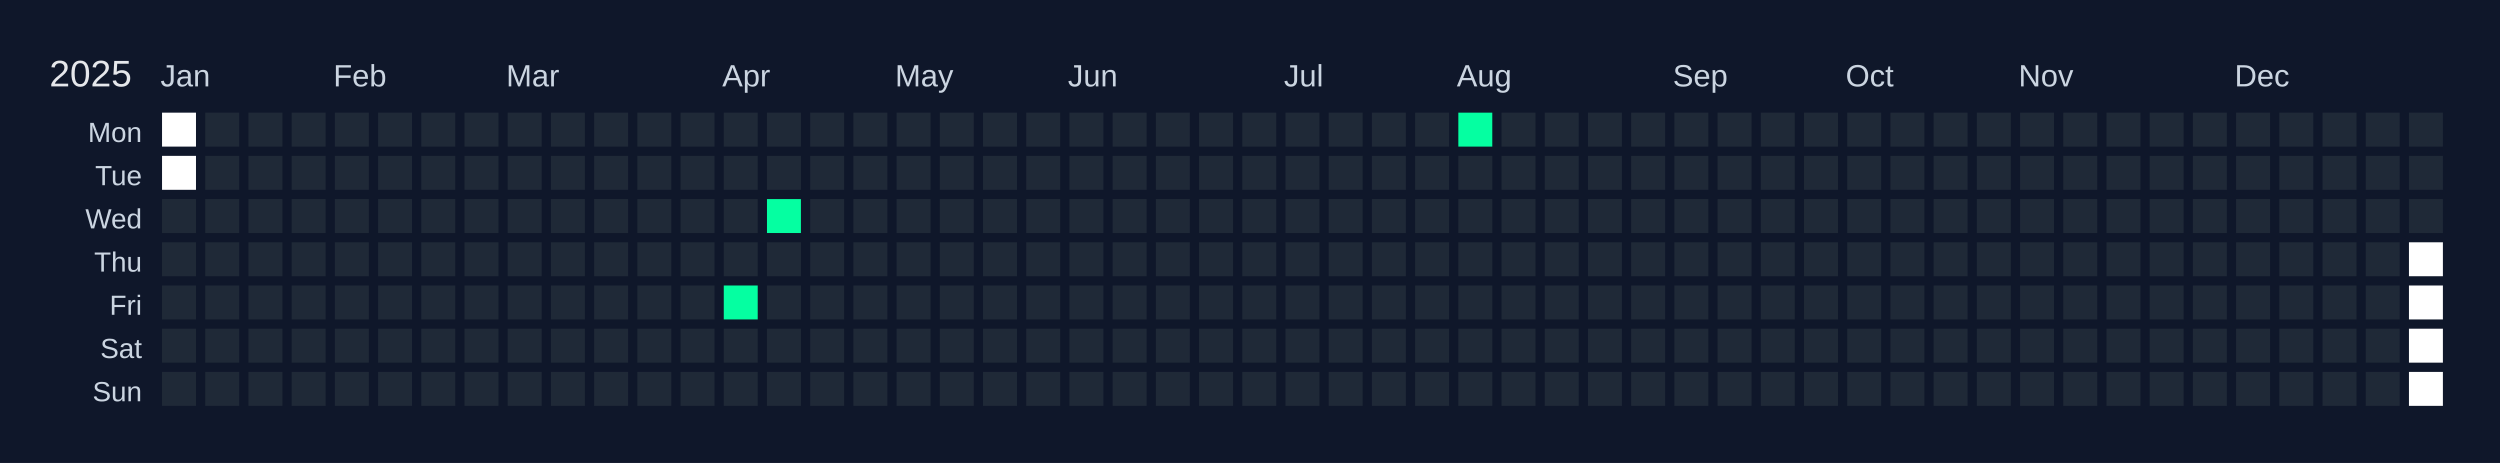
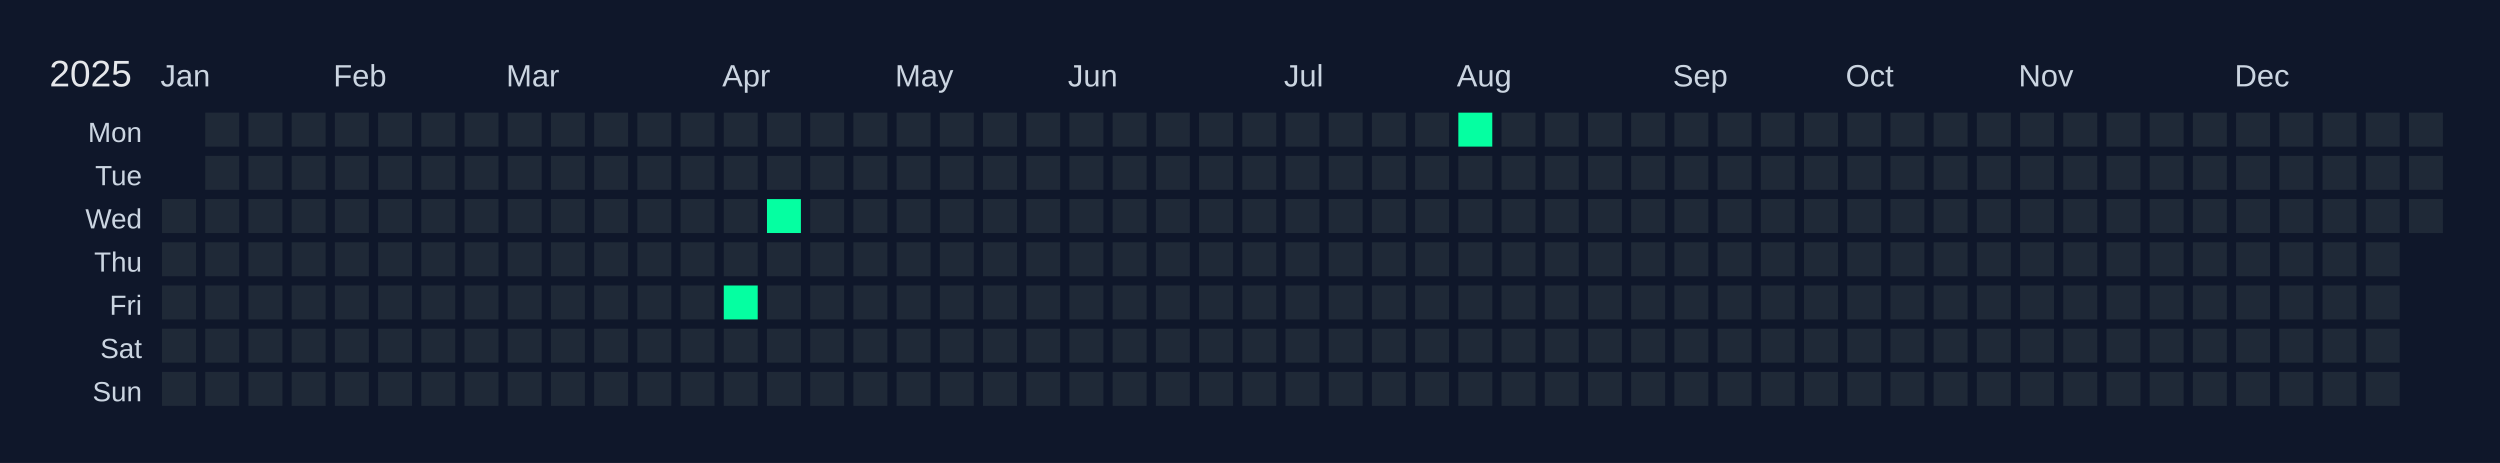
<svg xmlns="http://www.w3.org/2000/svg" width="810" height="150" viewBox="0 0 810 150">
  <rect width="810" height="150" fill="#0f172a" />
  <text x="16" y="28" font-size="12" fill="#e5e7eb" font-family="Arial, sans-serif">2025</text>
  <text x="52" y="28" font-size="10" fill="#cbd5e1" font-family="Arial, sans-serif">Jan</text>
  <text x="108" y="28" font-size="10" fill="#cbd5e1" font-family="Arial, sans-serif">Feb</text>
  <text x="164" y="28" font-size="10" fill="#cbd5e1" font-family="Arial, sans-serif">Mar</text>
  <text x="234" y="28" font-size="10" fill="#cbd5e1" font-family="Arial, sans-serif">Apr</text>
  <text x="290" y="28" font-size="10" fill="#cbd5e1" font-family="Arial, sans-serif">May</text>
  <text x="346" y="28" font-size="10" fill="#cbd5e1" font-family="Arial, sans-serif">Jun</text>
  <text x="416" y="28" font-size="10" fill="#cbd5e1" font-family="Arial, sans-serif">Jul</text>
  <text x="472" y="28" font-size="10" fill="#cbd5e1" font-family="Arial, sans-serif">Aug</text>
  <text x="542" y="28" font-size="10" fill="#cbd5e1" font-family="Arial, sans-serif">Sep</text>
  <text x="598" y="28" font-size="10" fill="#cbd5e1" font-family="Arial, sans-serif">Oct</text>
  <text x="654" y="28" font-size="10" fill="#cbd5e1" font-family="Arial, sans-serif">Nov</text>
  <text x="724" y="28" font-size="10" fill="#cbd5e1" font-family="Arial, sans-serif">Dec</text>
  <text x="46" y="46" font-size="9" fill="#cbd5e1" font-family="Arial, sans-serif" text-anchor="end">Mon</text>
  <text x="46" y="60" font-size="9" fill="#cbd5e1" font-family="Arial, sans-serif" text-anchor="end">Tue</text>
  <text x="46" y="74" font-size="9" fill="#cbd5e1" font-family="Arial, sans-serif" text-anchor="end">Wed</text>
  <text x="46" y="88" font-size="9" fill="#cbd5e1" font-family="Arial, sans-serif" text-anchor="end">Thu</text>
  <text x="46" y="102" font-size="9" fill="#cbd5e1" font-family="Arial, sans-serif" text-anchor="end">Fri</text>
  <text x="46" y="116" font-size="9" fill="#cbd5e1" font-family="Arial, sans-serif" text-anchor="end">Sat</text>
  <text x="46" y="130" font-size="9" fill="#cbd5e1" font-family="Arial, sans-serif" text-anchor="end">Sun</text>
  <g transform="translate(52,36)">
-     <rect x="0" y="0" width="12" height="12" fill="#ffffff" stroke="#0f172a" stroke-width="1" />
-     <rect x="0" y="14" width="12" height="12" fill="#ffffff" stroke="#0f172a" stroke-width="1" />
+     <rect x="0" y="0" width="12" height="12" fill="#0f172a" stroke="#0f172a" stroke-width="1" />
+     <rect x="0" y="14" width="12" height="12" fill="#0f172a" stroke="#0f172a" stroke-width="1" />
    <rect x="0" y="28" width="12" height="12" fill="#1f2937" stroke="#0f172a" stroke-width="1" data-date="2025-01-01" />
    <rect x="0" y="42" width="12" height="12" fill="#1f2937" stroke="#0f172a" stroke-width="1" data-date="2025-01-02" />
    <rect x="0" y="56" width="12" height="12" fill="#1f2937" stroke="#0f172a" stroke-width="1" data-date="2025-01-03" />
    <rect x="0" y="70" width="12" height="12" fill="#1f2937" stroke="#0f172a" stroke-width="1" data-date="2025-01-04" />
    <rect x="0" y="84" width="12" height="12" fill="#1f2937" stroke="#0f172a" stroke-width="1" data-date="2025-01-05" />
    <rect x="14" y="0" width="12" height="12" fill="#1f2937" stroke="#0f172a" stroke-width="1" data-date="2025-01-06" />
    <rect x="14" y="14" width="12" height="12" fill="#1f2937" stroke="#0f172a" stroke-width="1" data-date="2025-01-07" />
    <rect x="14" y="28" width="12" height="12" fill="#1f2937" stroke="#0f172a" stroke-width="1" data-date="2025-01-08" />
    <rect x="14" y="42" width="12" height="12" fill="#1f2937" stroke="#0f172a" stroke-width="1" data-date="2025-01-09" />
    <rect x="14" y="56" width="12" height="12" fill="#1f2937" stroke="#0f172a" stroke-width="1" data-date="2025-01-10" />
    <rect x="14" y="70" width="12" height="12" fill="#1f2937" stroke="#0f172a" stroke-width="1" data-date="2025-01-11" />
    <rect x="14" y="84" width="12" height="12" fill="#1f2937" stroke="#0f172a" stroke-width="1" data-date="2025-01-12" />
    <rect x="28" y="0" width="12" height="12" fill="#1f2937" stroke="#0f172a" stroke-width="1" data-date="2025-01-13" />
    <rect x="28" y="14" width="12" height="12" fill="#1f2937" stroke="#0f172a" stroke-width="1" data-date="2025-01-14" />
    <rect x="28" y="28" width="12" height="12" fill="#1f2937" stroke="#0f172a" stroke-width="1" data-date="2025-01-15" />
    <rect x="28" y="42" width="12" height="12" fill="#1f2937" stroke="#0f172a" stroke-width="1" data-date="2025-01-16" />
    <rect x="28" y="56" width="12" height="12" fill="#1f2937" stroke="#0f172a" stroke-width="1" data-date="2025-01-17" />
    <rect x="28" y="70" width="12" height="12" fill="#1f2937" stroke="#0f172a" stroke-width="1" data-date="2025-01-18" />
    <rect x="28" y="84" width="12" height="12" fill="#1f2937" stroke="#0f172a" stroke-width="1" data-date="2025-01-19" />
    <rect x="42" y="0" width="12" height="12" fill="#1f2937" stroke="#0f172a" stroke-width="1" data-date="2025-01-20" />
    <rect x="42" y="14" width="12" height="12" fill="#1f2937" stroke="#0f172a" stroke-width="1" data-date="2025-01-21" />
    <rect x="42" y="28" width="12" height="12" fill="#1f2937" stroke="#0f172a" stroke-width="1" data-date="2025-01-22" />
    <rect x="42" y="42" width="12" height="12" fill="#1f2937" stroke="#0f172a" stroke-width="1" data-date="2025-01-23" />
    <rect x="42" y="56" width="12" height="12" fill="#1f2937" stroke="#0f172a" stroke-width="1" data-date="2025-01-24" />
    <rect x="42" y="70" width="12" height="12" fill="#1f2937" stroke="#0f172a" stroke-width="1" data-date="2025-01-25" />
    <rect x="42" y="84" width="12" height="12" fill="#1f2937" stroke="#0f172a" stroke-width="1" data-date="2025-01-26" />
    <rect x="56" y="0" width="12" height="12" fill="#1f2937" stroke="#0f172a" stroke-width="1" data-date="2025-01-27" />
    <rect x="56" y="14" width="12" height="12" fill="#1f2937" stroke="#0f172a" stroke-width="1" data-date="2025-01-28" />
    <rect x="56" y="28" width="12" height="12" fill="#1f2937" stroke="#0f172a" stroke-width="1" data-date="2025-01-29" />
    <rect x="56" y="42" width="12" height="12" fill="#1f2937" stroke="#0f172a" stroke-width="1" data-date="2025-01-30" />
    <rect x="56" y="56" width="12" height="12" fill="#1f2937" stroke="#0f172a" stroke-width="1" data-date="2025-01-31" />
    <rect x="56" y="70" width="12" height="12" fill="#1f2937" stroke="#0f172a" stroke-width="1" data-date="2025-02-01" />
    <rect x="56" y="84" width="12" height="12" fill="#1f2937" stroke="#0f172a" stroke-width="1" data-date="2025-02-02" />
    <rect x="70" y="0" width="12" height="12" fill="#1f2937" stroke="#0f172a" stroke-width="1" data-date="2025-02-03" />
    <rect x="70" y="14" width="12" height="12" fill="#1f2937" stroke="#0f172a" stroke-width="1" data-date="2025-02-04" />
    <rect x="70" y="28" width="12" height="12" fill="#1f2937" stroke="#0f172a" stroke-width="1" data-date="2025-02-05" />
    <rect x="70" y="42" width="12" height="12" fill="#1f2937" stroke="#0f172a" stroke-width="1" data-date="2025-02-06" />
    <rect x="70" y="56" width="12" height="12" fill="#1f2937" stroke="#0f172a" stroke-width="1" data-date="2025-02-07" />
    <rect x="70" y="70" width="12" height="12" fill="#1f2937" stroke="#0f172a" stroke-width="1" data-date="2025-02-08" />
    <rect x="70" y="84" width="12" height="12" fill="#1f2937" stroke="#0f172a" stroke-width="1" data-date="2025-02-09" />
    <rect x="84" y="0" width="12" height="12" fill="#1f2937" stroke="#0f172a" stroke-width="1" data-date="2025-02-10" />
    <rect x="84" y="14" width="12" height="12" fill="#1f2937" stroke="#0f172a" stroke-width="1" data-date="2025-02-11" />
    <rect x="84" y="28" width="12" height="12" fill="#1f2937" stroke="#0f172a" stroke-width="1" data-date="2025-02-12" />
    <rect x="84" y="42" width="12" height="12" fill="#1f2937" stroke="#0f172a" stroke-width="1" data-date="2025-02-13" />
    <rect x="84" y="56" width="12" height="12" fill="#1f2937" stroke="#0f172a" stroke-width="1" data-date="2025-02-14" />
    <rect x="84" y="70" width="12" height="12" fill="#1f2937" stroke="#0f172a" stroke-width="1" data-date="2025-02-15" />
    <rect x="84" y="84" width="12" height="12" fill="#1f2937" stroke="#0f172a" stroke-width="1" data-date="2025-02-16" />
    <rect x="98" y="0" width="12" height="12" fill="#1f2937" stroke="#0f172a" stroke-width="1" data-date="2025-02-17" />
    <rect x="98" y="14" width="12" height="12" fill="#1f2937" stroke="#0f172a" stroke-width="1" data-date="2025-02-18" />
    <rect x="98" y="28" width="12" height="12" fill="#1f2937" stroke="#0f172a" stroke-width="1" data-date="2025-02-19" />
    <rect x="98" y="42" width="12" height="12" fill="#1f2937" stroke="#0f172a" stroke-width="1" data-date="2025-02-20" />
    <rect x="98" y="56" width="12" height="12" fill="#1f2937" stroke="#0f172a" stroke-width="1" data-date="2025-02-21" />
    <rect x="98" y="70" width="12" height="12" fill="#1f2937" stroke="#0f172a" stroke-width="1" data-date="2025-02-22" />
    <rect x="98" y="84" width="12" height="12" fill="#1f2937" stroke="#0f172a" stroke-width="1" data-date="2025-02-23" />
    <rect x="112" y="0" width="12" height="12" fill="#1f2937" stroke="#0f172a" stroke-width="1" data-date="2025-02-24" />
    <rect x="112" y="14" width="12" height="12" fill="#1f2937" stroke="#0f172a" stroke-width="1" data-date="2025-02-25" />
    <rect x="112" y="28" width="12" height="12" fill="#1f2937" stroke="#0f172a" stroke-width="1" data-date="2025-02-26" />
    <rect x="112" y="42" width="12" height="12" fill="#1f2937" stroke="#0f172a" stroke-width="1" data-date="2025-02-27" />
    <rect x="112" y="56" width="12" height="12" fill="#1f2937" stroke="#0f172a" stroke-width="1" data-date="2025-02-28" />
    <rect x="112" y="70" width="12" height="12" fill="#1f2937" stroke="#0f172a" stroke-width="1" data-date="2025-03-01" />
    <rect x="112" y="84" width="12" height="12" fill="#1f2937" stroke="#0f172a" stroke-width="1" data-date="2025-03-02" />
    <rect x="126" y="0" width="12" height="12" fill="#1f2937" stroke="#0f172a" stroke-width="1" data-date="2025-03-03" />
    <rect x="126" y="14" width="12" height="12" fill="#1f2937" stroke="#0f172a" stroke-width="1" data-date="2025-03-04" />
    <rect x="126" y="28" width="12" height="12" fill="#1f2937" stroke="#0f172a" stroke-width="1" data-date="2025-03-05" />
    <rect x="126" y="42" width="12" height="12" fill="#1f2937" stroke="#0f172a" stroke-width="1" data-date="2025-03-06" />
    <rect x="126" y="56" width="12" height="12" fill="#1f2937" stroke="#0f172a" stroke-width="1" data-date="2025-03-07" />
    <rect x="126" y="70" width="12" height="12" fill="#1f2937" stroke="#0f172a" stroke-width="1" data-date="2025-03-08" />
    <rect x="126" y="84" width="12" height="12" fill="#1f2937" stroke="#0f172a" stroke-width="1" data-date="2025-03-09" />
    <rect x="140" y="0" width="12" height="12" fill="#1f2937" stroke="#0f172a" stroke-width="1" data-date="2025-03-10" />
    <rect x="140" y="14" width="12" height="12" fill="#1f2937" stroke="#0f172a" stroke-width="1" data-date="2025-03-11" />
    <rect x="140" y="28" width="12" height="12" fill="#1f2937" stroke="#0f172a" stroke-width="1" data-date="2025-03-12" />
    <rect x="140" y="42" width="12" height="12" fill="#1f2937" stroke="#0f172a" stroke-width="1" data-date="2025-03-13" />
    <rect x="140" y="56" width="12" height="12" fill="#1f2937" stroke="#0f172a" stroke-width="1" data-date="2025-03-14" />
    <rect x="140" y="70" width="12" height="12" fill="#1f2937" stroke="#0f172a" stroke-width="1" data-date="2025-03-15" />
    <rect x="140" y="84" width="12" height="12" fill="#1f2937" stroke="#0f172a" stroke-width="1" data-date="2025-03-16" />
    <rect x="154" y="0" width="12" height="12" fill="#1f2937" stroke="#0f172a" stroke-width="1" data-date="2025-03-17" />
    <rect x="154" y="14" width="12" height="12" fill="#1f2937" stroke="#0f172a" stroke-width="1" data-date="2025-03-18" />
    <rect x="154" y="28" width="12" height="12" fill="#1f2937" stroke="#0f172a" stroke-width="1" data-date="2025-03-19" />
    <rect x="154" y="42" width="12" height="12" fill="#1f2937" stroke="#0f172a" stroke-width="1" data-date="2025-03-20" />
    <rect x="154" y="56" width="12" height="12" fill="#1f2937" stroke="#0f172a" stroke-width="1" data-date="2025-03-21" />
    <rect x="154" y="70" width="12" height="12" fill="#1f2937" stroke="#0f172a" stroke-width="1" data-date="2025-03-22" />
    <rect x="154" y="84" width="12" height="12" fill="#1f2937" stroke="#0f172a" stroke-width="1" data-date="2025-03-23" />
    <rect x="168" y="0" width="12" height="12" fill="#1f2937" stroke="#0f172a" stroke-width="1" data-date="2025-03-24" />
    <rect x="168" y="14" width="12" height="12" fill="#1f2937" stroke="#0f172a" stroke-width="1" data-date="2025-03-25" />
    <rect x="168" y="28" width="12" height="12" fill="#1f2937" stroke="#0f172a" stroke-width="1" data-date="2025-03-26" />
    <rect x="168" y="42" width="12" height="12" fill="#1f2937" stroke="#0f172a" stroke-width="1" data-date="2025-03-27" />
    <rect x="168" y="56" width="12" height="12" fill="#1f2937" stroke="#0f172a" stroke-width="1" data-date="2025-03-28" />
    <rect x="168" y="70" width="12" height="12" fill="#1f2937" stroke="#0f172a" stroke-width="1" data-date="2025-03-29" />
    <rect x="168" y="84" width="12" height="12" fill="#1f2937" stroke="#0f172a" stroke-width="1" data-date="2025-03-30" />
    <rect x="182" y="0" width="12" height="12" fill="#1f2937" stroke="#0f172a" stroke-width="1" data-date="2025-03-31" />
    <rect x="182" y="14" width="12" height="12" fill="#1f2937" stroke="#0f172a" stroke-width="1" data-date="2025-04-01" />
    <rect x="182" y="28" width="12" height="12" fill="#1f2937" stroke="#0f172a" stroke-width="1" data-date="2025-04-02" />
    <rect x="182" y="42" width="12" height="12" fill="#1f2937" stroke="#0f172a" stroke-width="1" data-date="2025-04-03" />
    <rect x="182" y="56" width="12" height="12" fill="#05ffa1" stroke="#0f172a" stroke-width="1" data-date="2025-04-04" />
    <rect x="182" y="70" width="12" height="12" fill="#1f2937" stroke="#0f172a" stroke-width="1" data-date="2025-04-05" />
    <rect x="182" y="84" width="12" height="12" fill="#1f2937" stroke="#0f172a" stroke-width="1" data-date="2025-04-06" />
    <rect x="196" y="0" width="12" height="12" fill="#1f2937" stroke="#0f172a" stroke-width="1" data-date="2025-04-07" />
    <rect x="196" y="14" width="12" height="12" fill="#1f2937" stroke="#0f172a" stroke-width="1" data-date="2025-04-08" />
    <rect x="196" y="28" width="12" height="12" fill="#05ffa1" stroke="#0f172a" stroke-width="1" data-date="2025-04-09" />
    <rect x="196" y="42" width="12" height="12" fill="#1f2937" stroke="#0f172a" stroke-width="1" data-date="2025-04-10" />
    <rect x="196" y="56" width="12" height="12" fill="#1f2937" stroke="#0f172a" stroke-width="1" data-date="2025-04-11" />
    <rect x="196" y="70" width="12" height="12" fill="#1f2937" stroke="#0f172a" stroke-width="1" data-date="2025-04-12" />
    <rect x="196" y="84" width="12" height="12" fill="#1f2937" stroke="#0f172a" stroke-width="1" data-date="2025-04-13" />
    <rect x="210" y="0" width="12" height="12" fill="#1f2937" stroke="#0f172a" stroke-width="1" data-date="2025-04-14" />
    <rect x="210" y="14" width="12" height="12" fill="#1f2937" stroke="#0f172a" stroke-width="1" data-date="2025-04-15" />
    <rect x="210" y="28" width="12" height="12" fill="#1f2937" stroke="#0f172a" stroke-width="1" data-date="2025-04-16" />
    <rect x="210" y="42" width="12" height="12" fill="#1f2937" stroke="#0f172a" stroke-width="1" data-date="2025-04-17" />
    <rect x="210" y="56" width="12" height="12" fill="#1f2937" stroke="#0f172a" stroke-width="1" data-date="2025-04-18" />
    <rect x="210" y="70" width="12" height="12" fill="#1f2937" stroke="#0f172a" stroke-width="1" data-date="2025-04-19" />
    <rect x="210" y="84" width="12" height="12" fill="#1f2937" stroke="#0f172a" stroke-width="1" data-date="2025-04-20" />
    <rect x="224" y="0" width="12" height="12" fill="#1f2937" stroke="#0f172a" stroke-width="1" data-date="2025-04-21" />
    <rect x="224" y="14" width="12" height="12" fill="#1f2937" stroke="#0f172a" stroke-width="1" data-date="2025-04-22" />
    <rect x="224" y="28" width="12" height="12" fill="#1f2937" stroke="#0f172a" stroke-width="1" data-date="2025-04-23" />
    <rect x="224" y="42" width="12" height="12" fill="#1f2937" stroke="#0f172a" stroke-width="1" data-date="2025-04-24" />
    <rect x="224" y="56" width="12" height="12" fill="#1f2937" stroke="#0f172a" stroke-width="1" data-date="2025-04-25" />
    <rect x="224" y="70" width="12" height="12" fill="#1f2937" stroke="#0f172a" stroke-width="1" data-date="2025-04-26" />
    <rect x="224" y="84" width="12" height="12" fill="#1f2937" stroke="#0f172a" stroke-width="1" data-date="2025-04-27" />
    <rect x="238" y="0" width="12" height="12" fill="#1f2937" stroke="#0f172a" stroke-width="1" data-date="2025-04-28" />
    <rect x="238" y="14" width="12" height="12" fill="#1f2937" stroke="#0f172a" stroke-width="1" data-date="2025-04-29" />
    <rect x="238" y="28" width="12" height="12" fill="#1f2937" stroke="#0f172a" stroke-width="1" data-date="2025-04-30" />
    <rect x="238" y="42" width="12" height="12" fill="#1f2937" stroke="#0f172a" stroke-width="1" data-date="2025-05-01" />
    <rect x="238" y="56" width="12" height="12" fill="#1f2937" stroke="#0f172a" stroke-width="1" data-date="2025-05-02" />
    <rect x="238" y="70" width="12" height="12" fill="#1f2937" stroke="#0f172a" stroke-width="1" data-date="2025-05-03" />
    <rect x="238" y="84" width="12" height="12" fill="#1f2937" stroke="#0f172a" stroke-width="1" data-date="2025-05-04" />
    <rect x="252" y="0" width="12" height="12" fill="#1f2937" stroke="#0f172a" stroke-width="1" data-date="2025-05-05" />
    <rect x="252" y="14" width="12" height="12" fill="#1f2937" stroke="#0f172a" stroke-width="1" data-date="2025-05-06" />
    <rect x="252" y="28" width="12" height="12" fill="#1f2937" stroke="#0f172a" stroke-width="1" data-date="2025-05-07" />
    <rect x="252" y="42" width="12" height="12" fill="#1f2937" stroke="#0f172a" stroke-width="1" data-date="2025-05-08" />
    <rect x="252" y="56" width="12" height="12" fill="#1f2937" stroke="#0f172a" stroke-width="1" data-date="2025-05-09" />
    <rect x="252" y="70" width="12" height="12" fill="#1f2937" stroke="#0f172a" stroke-width="1" data-date="2025-05-10" />
    <rect x="252" y="84" width="12" height="12" fill="#1f2937" stroke="#0f172a" stroke-width="1" data-date="2025-05-11" />
    <rect x="266" y="0" width="12" height="12" fill="#1f2937" stroke="#0f172a" stroke-width="1" data-date="2025-05-12" />
    <rect x="266" y="14" width="12" height="12" fill="#1f2937" stroke="#0f172a" stroke-width="1" data-date="2025-05-13" />
    <rect x="266" y="28" width="12" height="12" fill="#1f2937" stroke="#0f172a" stroke-width="1" data-date="2025-05-14" />
    <rect x="266" y="42" width="12" height="12" fill="#1f2937" stroke="#0f172a" stroke-width="1" data-date="2025-05-15" />
    <rect x="266" y="56" width="12" height="12" fill="#1f2937" stroke="#0f172a" stroke-width="1" data-date="2025-05-16" />
    <rect x="266" y="70" width="12" height="12" fill="#1f2937" stroke="#0f172a" stroke-width="1" data-date="2025-05-17" />
    <rect x="266" y="84" width="12" height="12" fill="#1f2937" stroke="#0f172a" stroke-width="1" data-date="2025-05-18" />
    <rect x="280" y="0" width="12" height="12" fill="#1f2937" stroke="#0f172a" stroke-width="1" data-date="2025-05-19" />
    <rect x="280" y="14" width="12" height="12" fill="#1f2937" stroke="#0f172a" stroke-width="1" data-date="2025-05-20" />
    <rect x="280" y="28" width="12" height="12" fill="#1f2937" stroke="#0f172a" stroke-width="1" data-date="2025-05-21" />
    <rect x="280" y="42" width="12" height="12" fill="#1f2937" stroke="#0f172a" stroke-width="1" data-date="2025-05-22" />
    <rect x="280" y="56" width="12" height="12" fill="#1f2937" stroke="#0f172a" stroke-width="1" data-date="2025-05-23" />
    <rect x="280" y="70" width="12" height="12" fill="#1f2937" stroke="#0f172a" stroke-width="1" data-date="2025-05-24" />
    <rect x="280" y="84" width="12" height="12" fill="#1f2937" stroke="#0f172a" stroke-width="1" data-date="2025-05-25" />
    <rect x="294" y="0" width="12" height="12" fill="#1f2937" stroke="#0f172a" stroke-width="1" data-date="2025-05-26" />
    <rect x="294" y="14" width="12" height="12" fill="#1f2937" stroke="#0f172a" stroke-width="1" data-date="2025-05-27" />
    <rect x="294" y="28" width="12" height="12" fill="#1f2937" stroke="#0f172a" stroke-width="1" data-date="2025-05-28" />
    <rect x="294" y="42" width="12" height="12" fill="#1f2937" stroke="#0f172a" stroke-width="1" data-date="2025-05-29" />
    <rect x="294" y="56" width="12" height="12" fill="#1f2937" stroke="#0f172a" stroke-width="1" data-date="2025-05-30" />
    <rect x="294" y="70" width="12" height="12" fill="#1f2937" stroke="#0f172a" stroke-width="1" data-date="2025-05-31" />
    <rect x="294" y="84" width="12" height="12" fill="#1f2937" stroke="#0f172a" stroke-width="1" data-date="2025-06-01" />
    <rect x="308" y="0" width="12" height="12" fill="#1f2937" stroke="#0f172a" stroke-width="1" data-date="2025-06-02" />
    <rect x="308" y="14" width="12" height="12" fill="#1f2937" stroke="#0f172a" stroke-width="1" data-date="2025-06-03" />
    <rect x="308" y="28" width="12" height="12" fill="#1f2937" stroke="#0f172a" stroke-width="1" data-date="2025-06-04" />
    <rect x="308" y="42" width="12" height="12" fill="#1f2937" stroke="#0f172a" stroke-width="1" data-date="2025-06-05" />
    <rect x="308" y="56" width="12" height="12" fill="#1f2937" stroke="#0f172a" stroke-width="1" data-date="2025-06-06" />
    <rect x="308" y="70" width="12" height="12" fill="#1f2937" stroke="#0f172a" stroke-width="1" data-date="2025-06-07" />
    <rect x="308" y="84" width="12" height="12" fill="#1f2937" stroke="#0f172a" stroke-width="1" data-date="2025-06-08" />
    <rect x="322" y="0" width="12" height="12" fill="#1f2937" stroke="#0f172a" stroke-width="1" data-date="2025-06-09" />
    <rect x="322" y="14" width="12" height="12" fill="#1f2937" stroke="#0f172a" stroke-width="1" data-date="2025-06-10" />
    <rect x="322" y="28" width="12" height="12" fill="#1f2937" stroke="#0f172a" stroke-width="1" data-date="2025-06-11" />
    <rect x="322" y="42" width="12" height="12" fill="#1f2937" stroke="#0f172a" stroke-width="1" data-date="2025-06-12" />
    <rect x="322" y="56" width="12" height="12" fill="#1f2937" stroke="#0f172a" stroke-width="1" data-date="2025-06-13" />
    <rect x="322" y="70" width="12" height="12" fill="#1f2937" stroke="#0f172a" stroke-width="1" data-date="2025-06-14" />
    <rect x="322" y="84" width="12" height="12" fill="#1f2937" stroke="#0f172a" stroke-width="1" data-date="2025-06-15" />
    <rect x="336" y="0" width="12" height="12" fill="#1f2937" stroke="#0f172a" stroke-width="1" data-date="2025-06-16" />
    <rect x="336" y="14" width="12" height="12" fill="#1f2937" stroke="#0f172a" stroke-width="1" data-date="2025-06-17" />
    <rect x="336" y="28" width="12" height="12" fill="#1f2937" stroke="#0f172a" stroke-width="1" data-date="2025-06-18" />
    <rect x="336" y="42" width="12" height="12" fill="#1f2937" stroke="#0f172a" stroke-width="1" data-date="2025-06-19" />
    <rect x="336" y="56" width="12" height="12" fill="#1f2937" stroke="#0f172a" stroke-width="1" data-date="2025-06-20" />
    <rect x="336" y="70" width="12" height="12" fill="#1f2937" stroke="#0f172a" stroke-width="1" data-date="2025-06-21" />
    <rect x="336" y="84" width="12" height="12" fill="#1f2937" stroke="#0f172a" stroke-width="1" data-date="2025-06-22" />
    <rect x="350" y="0" width="12" height="12" fill="#1f2937" stroke="#0f172a" stroke-width="1" data-date="2025-06-23" />
    <rect x="350" y="14" width="12" height="12" fill="#1f2937" stroke="#0f172a" stroke-width="1" data-date="2025-06-24" />
    <rect x="350" y="28" width="12" height="12" fill="#1f2937" stroke="#0f172a" stroke-width="1" data-date="2025-06-25" />
    <rect x="350" y="42" width="12" height="12" fill="#1f2937" stroke="#0f172a" stroke-width="1" data-date="2025-06-26" />
    <rect x="350" y="56" width="12" height="12" fill="#1f2937" stroke="#0f172a" stroke-width="1" data-date="2025-06-27" />
    <rect x="350" y="70" width="12" height="12" fill="#1f2937" stroke="#0f172a" stroke-width="1" data-date="2025-06-28" />
    <rect x="350" y="84" width="12" height="12" fill="#1f2937" stroke="#0f172a" stroke-width="1" data-date="2025-06-29" />
    <rect x="364" y="0" width="12" height="12" fill="#1f2937" stroke="#0f172a" stroke-width="1" data-date="2025-06-30" />
    <rect x="364" y="14" width="12" height="12" fill="#1f2937" stroke="#0f172a" stroke-width="1" data-date="2025-07-01" />
    <rect x="364" y="28" width="12" height="12" fill="#1f2937" stroke="#0f172a" stroke-width="1" data-date="2025-07-02" />
    <rect x="364" y="42" width="12" height="12" fill="#1f2937" stroke="#0f172a" stroke-width="1" data-date="2025-07-03" />
    <rect x="364" y="56" width="12" height="12" fill="#1f2937" stroke="#0f172a" stroke-width="1" data-date="2025-07-04" />
    <rect x="364" y="70" width="12" height="12" fill="#1f2937" stroke="#0f172a" stroke-width="1" data-date="2025-07-05" />
    <rect x="364" y="84" width="12" height="12" fill="#1f2937" stroke="#0f172a" stroke-width="1" data-date="2025-07-06" />
    <rect x="378" y="0" width="12" height="12" fill="#1f2937" stroke="#0f172a" stroke-width="1" data-date="2025-07-07" />
    <rect x="378" y="14" width="12" height="12" fill="#1f2937" stroke="#0f172a" stroke-width="1" data-date="2025-07-08" />
    <rect x="378" y="28" width="12" height="12" fill="#1f2937" stroke="#0f172a" stroke-width="1" data-date="2025-07-09" />
    <rect x="378" y="42" width="12" height="12" fill="#1f2937" stroke="#0f172a" stroke-width="1" data-date="2025-07-10" />
    <rect x="378" y="56" width="12" height="12" fill="#1f2937" stroke="#0f172a" stroke-width="1" data-date="2025-07-11" />
    <rect x="378" y="70" width="12" height="12" fill="#1f2937" stroke="#0f172a" stroke-width="1" data-date="2025-07-12" />
    <rect x="378" y="84" width="12" height="12" fill="#1f2937" stroke="#0f172a" stroke-width="1" data-date="2025-07-13" />
    <rect x="392" y="0" width="12" height="12" fill="#1f2937" stroke="#0f172a" stroke-width="1" data-date="2025-07-14" />
    <rect x="392" y="14" width="12" height="12" fill="#1f2937" stroke="#0f172a" stroke-width="1" data-date="2025-07-15" />
    <rect x="392" y="28" width="12" height="12" fill="#1f2937" stroke="#0f172a" stroke-width="1" data-date="2025-07-16" />
    <rect x="392" y="42" width="12" height="12" fill="#1f2937" stroke="#0f172a" stroke-width="1" data-date="2025-07-17" />
    <rect x="392" y="56" width="12" height="12" fill="#1f2937" stroke="#0f172a" stroke-width="1" data-date="2025-07-18" />
    <rect x="392" y="70" width="12" height="12" fill="#1f2937" stroke="#0f172a" stroke-width="1" data-date="2025-07-19" />
    <rect x="392" y="84" width="12" height="12" fill="#1f2937" stroke="#0f172a" stroke-width="1" data-date="2025-07-20" />
    <rect x="406" y="0" width="12" height="12" fill="#1f2937" stroke="#0f172a" stroke-width="1" data-date="2025-07-21" />
    <rect x="406" y="14" width="12" height="12" fill="#1f2937" stroke="#0f172a" stroke-width="1" data-date="2025-07-22" />
    <rect x="406" y="28" width="12" height="12" fill="#1f2937" stroke="#0f172a" stroke-width="1" data-date="2025-07-23" />
    <rect x="406" y="42" width="12" height="12" fill="#1f2937" stroke="#0f172a" stroke-width="1" data-date="2025-07-24" />
    <rect x="406" y="56" width="12" height="12" fill="#1f2937" stroke="#0f172a" stroke-width="1" data-date="2025-07-25" />
    <rect x="406" y="70" width="12" height="12" fill="#1f2937" stroke="#0f172a" stroke-width="1" data-date="2025-07-26" />
    <rect x="406" y="84" width="12" height="12" fill="#1f2937" stroke="#0f172a" stroke-width="1" data-date="2025-07-27" />
    <rect x="420" y="0" width="12" height="12" fill="#05ffa1" stroke="#0f172a" stroke-width="1" data-date="2025-07-28" />
    <rect x="420" y="14" width="12" height="12" fill="#1f2937" stroke="#0f172a" stroke-width="1" data-date="2025-07-29" />
    <rect x="420" y="28" width="12" height="12" fill="#1f2937" stroke="#0f172a" stroke-width="1" data-date="2025-07-30" />
    <rect x="420" y="42" width="12" height="12" fill="#1f2937" stroke="#0f172a" stroke-width="1" data-date="2025-07-31" />
    <rect x="420" y="56" width="12" height="12" fill="#1f2937" stroke="#0f172a" stroke-width="1" data-date="2025-08-01" />
    <rect x="420" y="70" width="12" height="12" fill="#1f2937" stroke="#0f172a" stroke-width="1" data-date="2025-08-02" />
    <rect x="420" y="84" width="12" height="12" fill="#1f2937" stroke="#0f172a" stroke-width="1" data-date="2025-08-03" />
    <rect x="434" y="0" width="12" height="12" fill="#1f2937" stroke="#0f172a" stroke-width="1" data-date="2025-08-04" />
    <rect x="434" y="14" width="12" height="12" fill="#1f2937" stroke="#0f172a" stroke-width="1" data-date="2025-08-05" />
    <rect x="434" y="28" width="12" height="12" fill="#1f2937" stroke="#0f172a" stroke-width="1" data-date="2025-08-06" />
    <rect x="434" y="42" width="12" height="12" fill="#1f2937" stroke="#0f172a" stroke-width="1" data-date="2025-08-07" />
    <rect x="434" y="56" width="12" height="12" fill="#1f2937" stroke="#0f172a" stroke-width="1" data-date="2025-08-08" />
    <rect x="434" y="70" width="12" height="12" fill="#1f2937" stroke="#0f172a" stroke-width="1" data-date="2025-08-09" />
    <rect x="434" y="84" width="12" height="12" fill="#1f2937" stroke="#0f172a" stroke-width="1" data-date="2025-08-10" />
    <rect x="448" y="0" width="12" height="12" fill="#1f2937" stroke="#0f172a" stroke-width="1" data-date="2025-08-11" />
    <rect x="448" y="14" width="12" height="12" fill="#1f2937" stroke="#0f172a" stroke-width="1" data-date="2025-08-12" />
    <rect x="448" y="28" width="12" height="12" fill="#1f2937" stroke="#0f172a" stroke-width="1" data-date="2025-08-13" />
    <rect x="448" y="42" width="12" height="12" fill="#1f2937" stroke="#0f172a" stroke-width="1" data-date="2025-08-14" />
    <rect x="448" y="56" width="12" height="12" fill="#1f2937" stroke="#0f172a" stroke-width="1" data-date="2025-08-15" />
    <rect x="448" y="70" width="12" height="12" fill="#1f2937" stroke="#0f172a" stroke-width="1" data-date="2025-08-16" />
    <rect x="448" y="84" width="12" height="12" fill="#1f2937" stroke="#0f172a" stroke-width="1" data-date="2025-08-17" />
    <rect x="462" y="0" width="12" height="12" fill="#1f2937" stroke="#0f172a" stroke-width="1" data-date="2025-08-18" />
    <rect x="462" y="14" width="12" height="12" fill="#1f2937" stroke="#0f172a" stroke-width="1" data-date="2025-08-19" />
    <rect x="462" y="28" width="12" height="12" fill="#1f2937" stroke="#0f172a" stroke-width="1" data-date="2025-08-20" />
    <rect x="462" y="42" width="12" height="12" fill="#1f2937" stroke="#0f172a" stroke-width="1" data-date="2025-08-21" />
    <rect x="462" y="56" width="12" height="12" fill="#1f2937" stroke="#0f172a" stroke-width="1" data-date="2025-08-22" />
    <rect x="462" y="70" width="12" height="12" fill="#1f2937" stroke="#0f172a" stroke-width="1" data-date="2025-08-23" />
    <rect x="462" y="84" width="12" height="12" fill="#1f2937" stroke="#0f172a" stroke-width="1" data-date="2025-08-24" />
    <rect x="476" y="0" width="12" height="12" fill="#1f2937" stroke="#0f172a" stroke-width="1" data-date="2025-08-25" />
    <rect x="476" y="14" width="12" height="12" fill="#1f2937" stroke="#0f172a" stroke-width="1" data-date="2025-08-26" />
    <rect x="476" y="28" width="12" height="12" fill="#1f2937" stroke="#0f172a" stroke-width="1" data-date="2025-08-27" />
    <rect x="476" y="42" width="12" height="12" fill="#1f2937" stroke="#0f172a" stroke-width="1" data-date="2025-08-28" />
    <rect x="476" y="56" width="12" height="12" fill="#1f2937" stroke="#0f172a" stroke-width="1" data-date="2025-08-29" />
    <rect x="476" y="70" width="12" height="12" fill="#1f2937" stroke="#0f172a" stroke-width="1" data-date="2025-08-30" />
    <rect x="476" y="84" width="12" height="12" fill="#1f2937" stroke="#0f172a" stroke-width="1" data-date="2025-08-31" />
    <rect x="490" y="0" width="12" height="12" fill="#1f2937" stroke="#0f172a" stroke-width="1" data-date="2025-09-01" />
    <rect x="490" y="14" width="12" height="12" fill="#1f2937" stroke="#0f172a" stroke-width="1" data-date="2025-09-02" />
    <rect x="490" y="28" width="12" height="12" fill="#1f2937" stroke="#0f172a" stroke-width="1" data-date="2025-09-03" />
    <rect x="490" y="42" width="12" height="12" fill="#1f2937" stroke="#0f172a" stroke-width="1" data-date="2025-09-04" />
    <rect x="490" y="56" width="12" height="12" fill="#1f2937" stroke="#0f172a" stroke-width="1" data-date="2025-09-05" />
    <rect x="490" y="70" width="12" height="12" fill="#1f2937" stroke="#0f172a" stroke-width="1" data-date="2025-09-06" />
    <rect x="490" y="84" width="12" height="12" fill="#1f2937" stroke="#0f172a" stroke-width="1" data-date="2025-09-07" />
    <rect x="504" y="0" width="12" height="12" fill="#1f2937" stroke="#0f172a" stroke-width="1" data-date="2025-09-08" />
    <rect x="504" y="14" width="12" height="12" fill="#1f2937" stroke="#0f172a" stroke-width="1" data-date="2025-09-09" />
    <rect x="504" y="28" width="12" height="12" fill="#1f2937" stroke="#0f172a" stroke-width="1" data-date="2025-09-10" />
    <rect x="504" y="42" width="12" height="12" fill="#1f2937" stroke="#0f172a" stroke-width="1" data-date="2025-09-11" />
    <rect x="504" y="56" width="12" height="12" fill="#1f2937" stroke="#0f172a" stroke-width="1" data-date="2025-09-12" />
    <rect x="504" y="70" width="12" height="12" fill="#1f2937" stroke="#0f172a" stroke-width="1" data-date="2025-09-13" />
    <rect x="504" y="84" width="12" height="12" fill="#1f2937" stroke="#0f172a" stroke-width="1" data-date="2025-09-14" />
    <rect x="518" y="0" width="12" height="12" fill="#1f2937" stroke="#0f172a" stroke-width="1" data-date="2025-09-15" />
    <rect x="518" y="14" width="12" height="12" fill="#1f2937" stroke="#0f172a" stroke-width="1" data-date="2025-09-16" />
    <rect x="518" y="28" width="12" height="12" fill="#1f2937" stroke="#0f172a" stroke-width="1" data-date="2025-09-17" />
    <rect x="518" y="42" width="12" height="12" fill="#1f2937" stroke="#0f172a" stroke-width="1" data-date="2025-09-18" />
    <rect x="518" y="56" width="12" height="12" fill="#1f2937" stroke="#0f172a" stroke-width="1" data-date="2025-09-19" />
    <rect x="518" y="70" width="12" height="12" fill="#1f2937" stroke="#0f172a" stroke-width="1" data-date="2025-09-20" />
    <rect x="518" y="84" width="12" height="12" fill="#1f2937" stroke="#0f172a" stroke-width="1" data-date="2025-09-21" />
    <rect x="532" y="0" width="12" height="12" fill="#1f2937" stroke="#0f172a" stroke-width="1" data-date="2025-09-22" />
    <rect x="532" y="14" width="12" height="12" fill="#1f2937" stroke="#0f172a" stroke-width="1" data-date="2025-09-23" />
    <rect x="532" y="28" width="12" height="12" fill="#1f2937" stroke="#0f172a" stroke-width="1" data-date="2025-09-24" />
    <rect x="532" y="42" width="12" height="12" fill="#1f2937" stroke="#0f172a" stroke-width="1" data-date="2025-09-25" />
    <rect x="532" y="56" width="12" height="12" fill="#1f2937" stroke="#0f172a" stroke-width="1" data-date="2025-09-26" />
    <rect x="532" y="70" width="12" height="12" fill="#1f2937" stroke="#0f172a" stroke-width="1" data-date="2025-09-27" />
    <rect x="532" y="84" width="12" height="12" fill="#1f2937" stroke="#0f172a" stroke-width="1" data-date="2025-09-28" />
    <rect x="546" y="0" width="12" height="12" fill="#1f2937" stroke="#0f172a" stroke-width="1" data-date="2025-09-29" />
    <rect x="546" y="14" width="12" height="12" fill="#1f2937" stroke="#0f172a" stroke-width="1" data-date="2025-09-30" />
    <rect x="546" y="28" width="12" height="12" fill="#1f2937" stroke="#0f172a" stroke-width="1" data-date="2025-10-01" />
    <rect x="546" y="42" width="12" height="12" fill="#1f2937" stroke="#0f172a" stroke-width="1" data-date="2025-10-02" />
    <rect x="546" y="56" width="12" height="12" fill="#1f2937" stroke="#0f172a" stroke-width="1" data-date="2025-10-03" />
    <rect x="546" y="70" width="12" height="12" fill="#1f2937" stroke="#0f172a" stroke-width="1" data-date="2025-10-04" />
    <rect x="546" y="84" width="12" height="12" fill="#1f2937" stroke="#0f172a" stroke-width="1" data-date="2025-10-05" />
    <rect x="560" y="0" width="12" height="12" fill="#1f2937" stroke="#0f172a" stroke-width="1" data-date="2025-10-06" />
    <rect x="560" y="14" width="12" height="12" fill="#1f2937" stroke="#0f172a" stroke-width="1" data-date="2025-10-07" />
    <rect x="560" y="28" width="12" height="12" fill="#1f2937" stroke="#0f172a" stroke-width="1" data-date="2025-10-08" />
    <rect x="560" y="42" width="12" height="12" fill="#1f2937" stroke="#0f172a" stroke-width="1" data-date="2025-10-09" />
    <rect x="560" y="56" width="12" height="12" fill="#1f2937" stroke="#0f172a" stroke-width="1" data-date="2025-10-10" />
    <rect x="560" y="70" width="12" height="12" fill="#1f2937" stroke="#0f172a" stroke-width="1" data-date="2025-10-11" />
    <rect x="560" y="84" width="12" height="12" fill="#1f2937" stroke="#0f172a" stroke-width="1" data-date="2025-10-12" />
    <rect x="574" y="0" width="12" height="12" fill="#1f2937" stroke="#0f172a" stroke-width="1" data-date="2025-10-13" />
    <rect x="574" y="14" width="12" height="12" fill="#1f2937" stroke="#0f172a" stroke-width="1" data-date="2025-10-14" />
    <rect x="574" y="28" width="12" height="12" fill="#1f2937" stroke="#0f172a" stroke-width="1" data-date="2025-10-15" />
    <rect x="574" y="42" width="12" height="12" fill="#1f2937" stroke="#0f172a" stroke-width="1" data-date="2025-10-16" />
    <rect x="574" y="56" width="12" height="12" fill="#1f2937" stroke="#0f172a" stroke-width="1" data-date="2025-10-17" />
    <rect x="574" y="70" width="12" height="12" fill="#1f2937" stroke="#0f172a" stroke-width="1" data-date="2025-10-18" />
    <rect x="574" y="84" width="12" height="12" fill="#1f2937" stroke="#0f172a" stroke-width="1" data-date="2025-10-19" />
    <rect x="588" y="0" width="12" height="12" fill="#1f2937" stroke="#0f172a" stroke-width="1" data-date="2025-10-20" />
    <rect x="588" y="14" width="12" height="12" fill="#1f2937" stroke="#0f172a" stroke-width="1" data-date="2025-10-21" />
    <rect x="588" y="28" width="12" height="12" fill="#1f2937" stroke="#0f172a" stroke-width="1" data-date="2025-10-22" />
    <rect x="588" y="42" width="12" height="12" fill="#1f2937" stroke="#0f172a" stroke-width="1" data-date="2025-10-23" />
    <rect x="588" y="56" width="12" height="12" fill="#1f2937" stroke="#0f172a" stroke-width="1" data-date="2025-10-24" />
    <rect x="588" y="70" width="12" height="12" fill="#1f2937" stroke="#0f172a" stroke-width="1" data-date="2025-10-25" />
    <rect x="588" y="84" width="12" height="12" fill="#1f2937" stroke="#0f172a" stroke-width="1" data-date="2025-10-26" />
    <rect x="602" y="0" width="12" height="12" fill="#1f2937" stroke="#0f172a" stroke-width="1" data-date="2025-10-27" />
    <rect x="602" y="14" width="12" height="12" fill="#1f2937" stroke="#0f172a" stroke-width="1" data-date="2025-10-28" />
    <rect x="602" y="28" width="12" height="12" fill="#1f2937" stroke="#0f172a" stroke-width="1" data-date="2025-10-29" />
    <rect x="602" y="42" width="12" height="12" fill="#1f2937" stroke="#0f172a" stroke-width="1" data-date="2025-10-30" />
    <rect x="602" y="56" width="12" height="12" fill="#1f2937" stroke="#0f172a" stroke-width="1" data-date="2025-10-31" />
    <rect x="602" y="70" width="12" height="12" fill="#1f2937" stroke="#0f172a" stroke-width="1" data-date="2025-11-01" />
    <rect x="602" y="84" width="12" height="12" fill="#1f2937" stroke="#0f172a" stroke-width="1" data-date="2025-11-02" />
    <rect x="616" y="0" width="12" height="12" fill="#1f2937" stroke="#0f172a" stroke-width="1" data-date="2025-11-03" />
    <rect x="616" y="14" width="12" height="12" fill="#1f2937" stroke="#0f172a" stroke-width="1" data-date="2025-11-04" />
    <rect x="616" y="28" width="12" height="12" fill="#1f2937" stroke="#0f172a" stroke-width="1" data-date="2025-11-05" />
    <rect x="616" y="42" width="12" height="12" fill="#1f2937" stroke="#0f172a" stroke-width="1" data-date="2025-11-06" />
    <rect x="616" y="56" width="12" height="12" fill="#1f2937" stroke="#0f172a" stroke-width="1" data-date="2025-11-07" />
    <rect x="616" y="70" width="12" height="12" fill="#1f2937" stroke="#0f172a" stroke-width="1" data-date="2025-11-08" />
    <rect x="616" y="84" width="12" height="12" fill="#1f2937" stroke="#0f172a" stroke-width="1" data-date="2025-11-09" />
    <rect x="630" y="0" width="12" height="12" fill="#1f2937" stroke="#0f172a" stroke-width="1" data-date="2025-11-10" />
    <rect x="630" y="14" width="12" height="12" fill="#1f2937" stroke="#0f172a" stroke-width="1" data-date="2025-11-11" />
    <rect x="630" y="28" width="12" height="12" fill="#1f2937" stroke="#0f172a" stroke-width="1" data-date="2025-11-12" />
    <rect x="630" y="42" width="12" height="12" fill="#1f2937" stroke="#0f172a" stroke-width="1" data-date="2025-11-13" />
    <rect x="630" y="56" width="12" height="12" fill="#1f2937" stroke="#0f172a" stroke-width="1" data-date="2025-11-14" />
    <rect x="630" y="70" width="12" height="12" fill="#1f2937" stroke="#0f172a" stroke-width="1" data-date="2025-11-15" />
    <rect x="630" y="84" width="12" height="12" fill="#1f2937" stroke="#0f172a" stroke-width="1" data-date="2025-11-16" />
    <rect x="644" y="0" width="12" height="12" fill="#1f2937" stroke="#0f172a" stroke-width="1" data-date="2025-11-17" />
    <rect x="644" y="14" width="12" height="12" fill="#1f2937" stroke="#0f172a" stroke-width="1" data-date="2025-11-18" />
    <rect x="644" y="28" width="12" height="12" fill="#1f2937" stroke="#0f172a" stroke-width="1" data-date="2025-11-19" />
    <rect x="644" y="42" width="12" height="12" fill="#1f2937" stroke="#0f172a" stroke-width="1" data-date="2025-11-20" />
    <rect x="644" y="56" width="12" height="12" fill="#1f2937" stroke="#0f172a" stroke-width="1" data-date="2025-11-21" />
    <rect x="644" y="70" width="12" height="12" fill="#1f2937" stroke="#0f172a" stroke-width="1" data-date="2025-11-22" />
    <rect x="644" y="84" width="12" height="12" fill="#1f2937" stroke="#0f172a" stroke-width="1" data-date="2025-11-23" />
    <rect x="658" y="0" width="12" height="12" fill="#1f2937" stroke="#0f172a" stroke-width="1" data-date="2025-11-24" />
    <rect x="658" y="14" width="12" height="12" fill="#1f2937" stroke="#0f172a" stroke-width="1" data-date="2025-11-25" />
    <rect x="658" y="28" width="12" height="12" fill="#1f2937" stroke="#0f172a" stroke-width="1" data-date="2025-11-26" />
    <rect x="658" y="42" width="12" height="12" fill="#1f2937" stroke="#0f172a" stroke-width="1" data-date="2025-11-27" />
    <rect x="658" y="56" width="12" height="12" fill="#1f2937" stroke="#0f172a" stroke-width="1" data-date="2025-11-28" />
    <rect x="658" y="70" width="12" height="12" fill="#1f2937" stroke="#0f172a" stroke-width="1" data-date="2025-11-29" />
    <rect x="658" y="84" width="12" height="12" fill="#1f2937" stroke="#0f172a" stroke-width="1" data-date="2025-11-30" />
    <rect x="672" y="0" width="12" height="12" fill="#1f2937" stroke="#0f172a" stroke-width="1" data-date="2025-12-01" />
    <rect x="672" y="14" width="12" height="12" fill="#1f2937" stroke="#0f172a" stroke-width="1" data-date="2025-12-02" />
    <rect x="672" y="28" width="12" height="12" fill="#1f2937" stroke="#0f172a" stroke-width="1" data-date="2025-12-03" />
    <rect x="672" y="42" width="12" height="12" fill="#1f2937" stroke="#0f172a" stroke-width="1" data-date="2025-12-04" />
    <rect x="672" y="56" width="12" height="12" fill="#1f2937" stroke="#0f172a" stroke-width="1" data-date="2025-12-05" />
    <rect x="672" y="70" width="12" height="12" fill="#1f2937" stroke="#0f172a" stroke-width="1" data-date="2025-12-06" />
    <rect x="672" y="84" width="12" height="12" fill="#1f2937" stroke="#0f172a" stroke-width="1" data-date="2025-12-07" />
    <rect x="686" y="0" width="12" height="12" fill="#1f2937" stroke="#0f172a" stroke-width="1" data-date="2025-12-08" />
    <rect x="686" y="14" width="12" height="12" fill="#1f2937" stroke="#0f172a" stroke-width="1" data-date="2025-12-09" />
    <rect x="686" y="28" width="12" height="12" fill="#1f2937" stroke="#0f172a" stroke-width="1" data-date="2025-12-10" />
    <rect x="686" y="42" width="12" height="12" fill="#1f2937" stroke="#0f172a" stroke-width="1" data-date="2025-12-11" />
    <rect x="686" y="56" width="12" height="12" fill="#1f2937" stroke="#0f172a" stroke-width="1" data-date="2025-12-12" />
    <rect x="686" y="70" width="12" height="12" fill="#1f2937" stroke="#0f172a" stroke-width="1" data-date="2025-12-13" />
    <rect x="686" y="84" width="12" height="12" fill="#1f2937" stroke="#0f172a" stroke-width="1" data-date="2025-12-14" />
    <rect x="700" y="0" width="12" height="12" fill="#1f2937" stroke="#0f172a" stroke-width="1" data-date="2025-12-15" />
    <rect x="700" y="14" width="12" height="12" fill="#1f2937" stroke="#0f172a" stroke-width="1" data-date="2025-12-16" />
    <rect x="700" y="28" width="12" height="12" fill="#1f2937" stroke="#0f172a" stroke-width="1" data-date="2025-12-17" />
    <rect x="700" y="42" width="12" height="12" fill="#1f2937" stroke="#0f172a" stroke-width="1" data-date="2025-12-18" />
    <rect x="700" y="56" width="12" height="12" fill="#1f2937" stroke="#0f172a" stroke-width="1" data-date="2025-12-19" />
    <rect x="700" y="70" width="12" height="12" fill="#1f2937" stroke="#0f172a" stroke-width="1" data-date="2025-12-20" />
    <rect x="700" y="84" width="12" height="12" fill="#1f2937" stroke="#0f172a" stroke-width="1" data-date="2025-12-21" />
    <rect x="714" y="0" width="12" height="12" fill="#1f2937" stroke="#0f172a" stroke-width="1" data-date="2025-12-22" />
    <rect x="714" y="14" width="12" height="12" fill="#1f2937" stroke="#0f172a" stroke-width="1" data-date="2025-12-23" />
    <rect x="714" y="28" width="12" height="12" fill="#1f2937" stroke="#0f172a" stroke-width="1" data-date="2025-12-24" />
    <rect x="714" y="42" width="12" height="12" fill="#1f2937" stroke="#0f172a" stroke-width="1" data-date="2025-12-25" />
    <rect x="714" y="56" width="12" height="12" fill="#1f2937" stroke="#0f172a" stroke-width="1" data-date="2025-12-26" />
    <rect x="714" y="70" width="12" height="12" fill="#1f2937" stroke="#0f172a" stroke-width="1" data-date="2025-12-27" />
    <rect x="714" y="84" width="12" height="12" fill="#1f2937" stroke="#0f172a" stroke-width="1" data-date="2025-12-28" />
    <rect x="728" y="0" width="12" height="12" fill="#1f2937" stroke="#0f172a" stroke-width="1" data-date="2025-12-29" />
    <rect x="728" y="14" width="12" height="12" fill="#1f2937" stroke="#0f172a" stroke-width="1" data-date="2025-12-30" />
    <rect x="728" y="28" width="12" height="12" fill="#1f2937" stroke="#0f172a" stroke-width="1" data-date="2025-12-31" />
-     <rect x="728" y="42" width="12" height="12" fill="#ffffff" stroke="#0f172a" stroke-width="1" />
-     <rect x="728" y="56" width="12" height="12" fill="#ffffff" stroke="#0f172a" stroke-width="1" />
-     <rect x="728" y="70" width="12" height="12" fill="#ffffff" stroke="#0f172a" stroke-width="1" />
-     <rect x="728" y="84" width="12" height="12" fill="#ffffff" stroke="#0f172a" stroke-width="1" />
+     <rect x="728" y="42" width="12" height="12" fill="#0f172a" stroke="#0f172a" stroke-width="1" />
+     <rect x="728" y="56" width="12" height="12" fill="#0f172a" stroke="#0f172a" stroke-width="1" />
+     <rect x="728" y="70" width="12" height="12" fill="#0f172a" stroke="#0f172a" stroke-width="1" />
+     <rect x="728" y="84" width="12" height="12" fill="#0f172a" stroke="#0f172a" stroke-width="1" />
  </g>
</svg>
